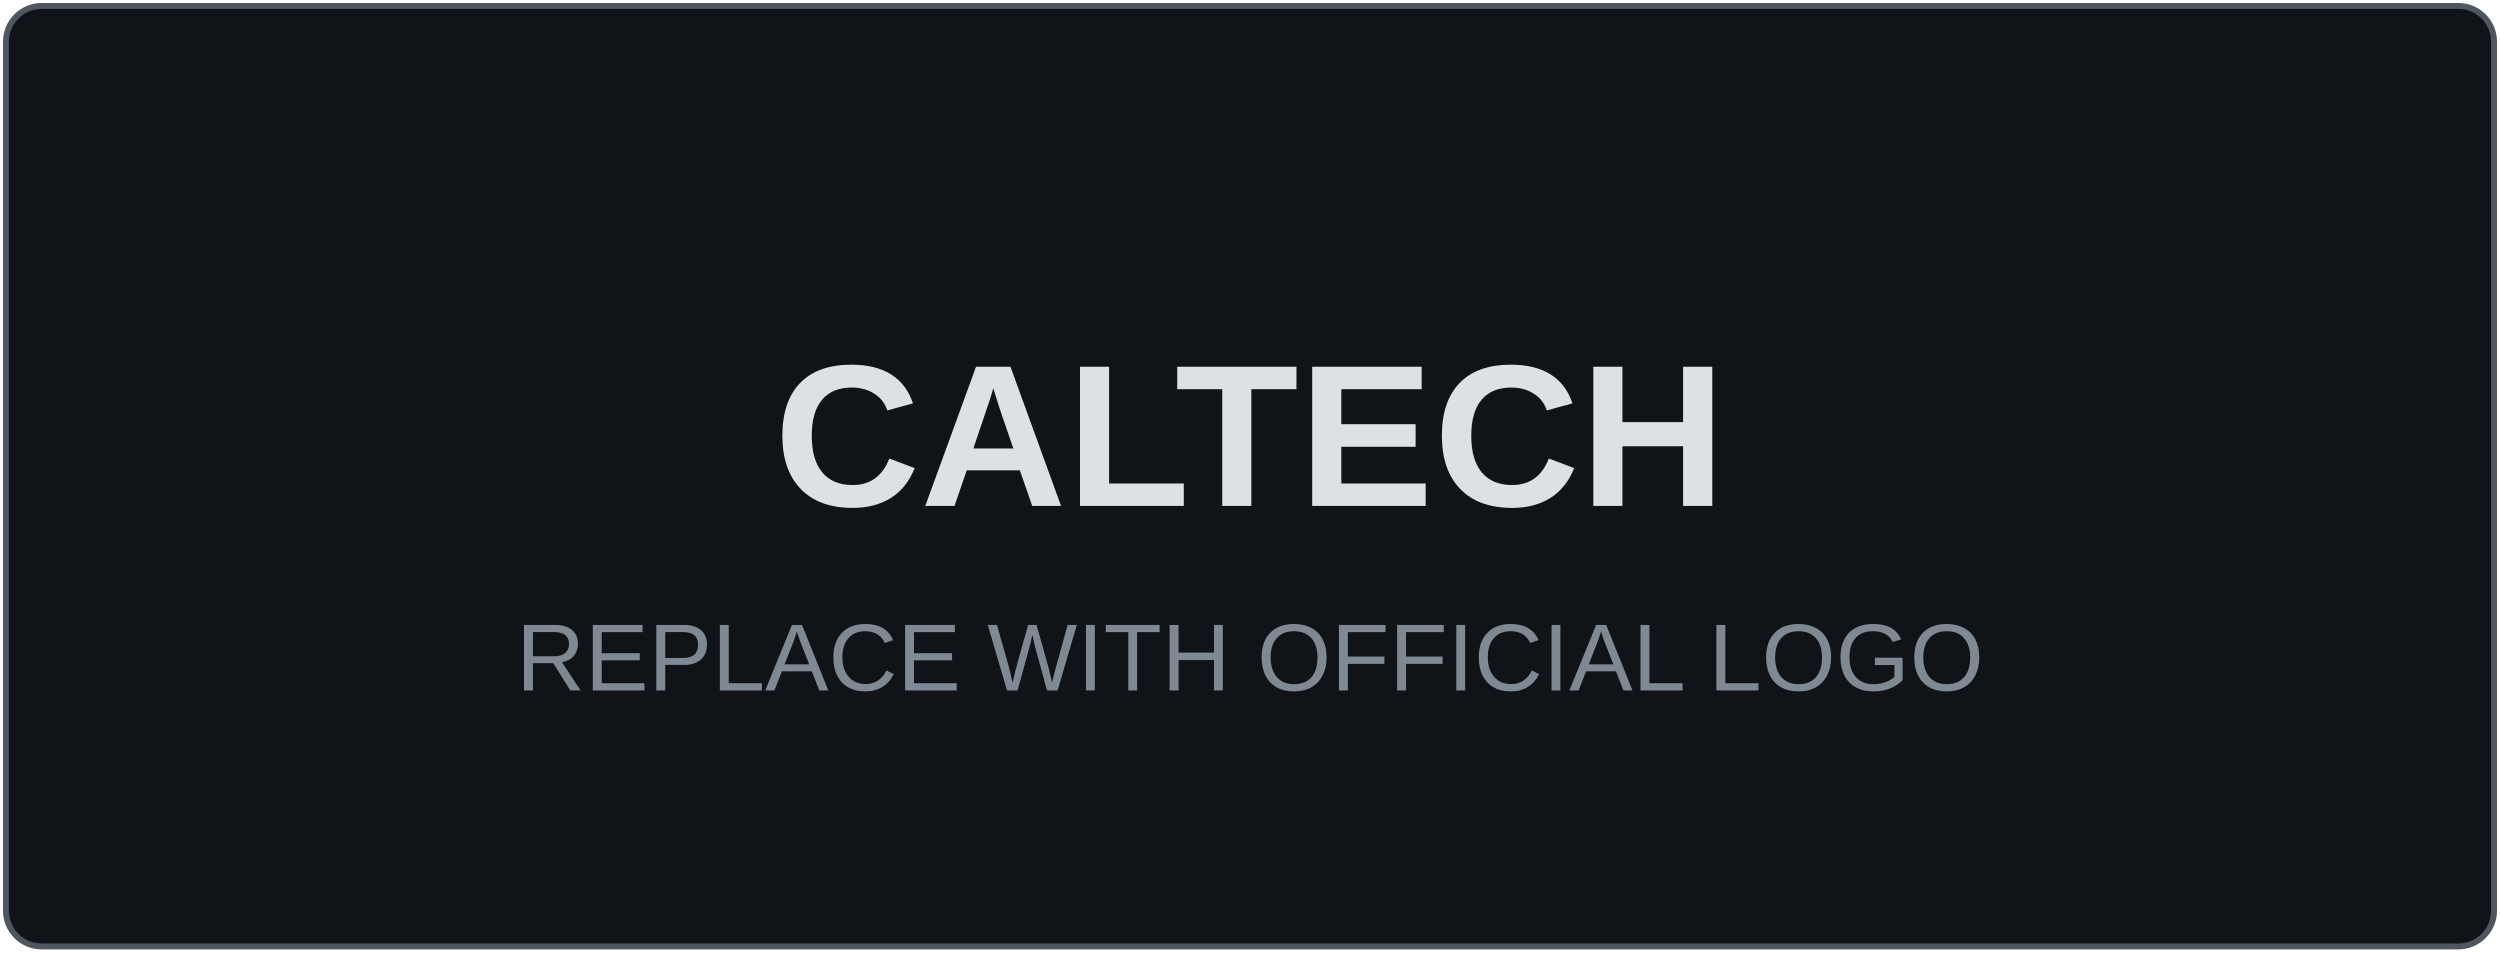
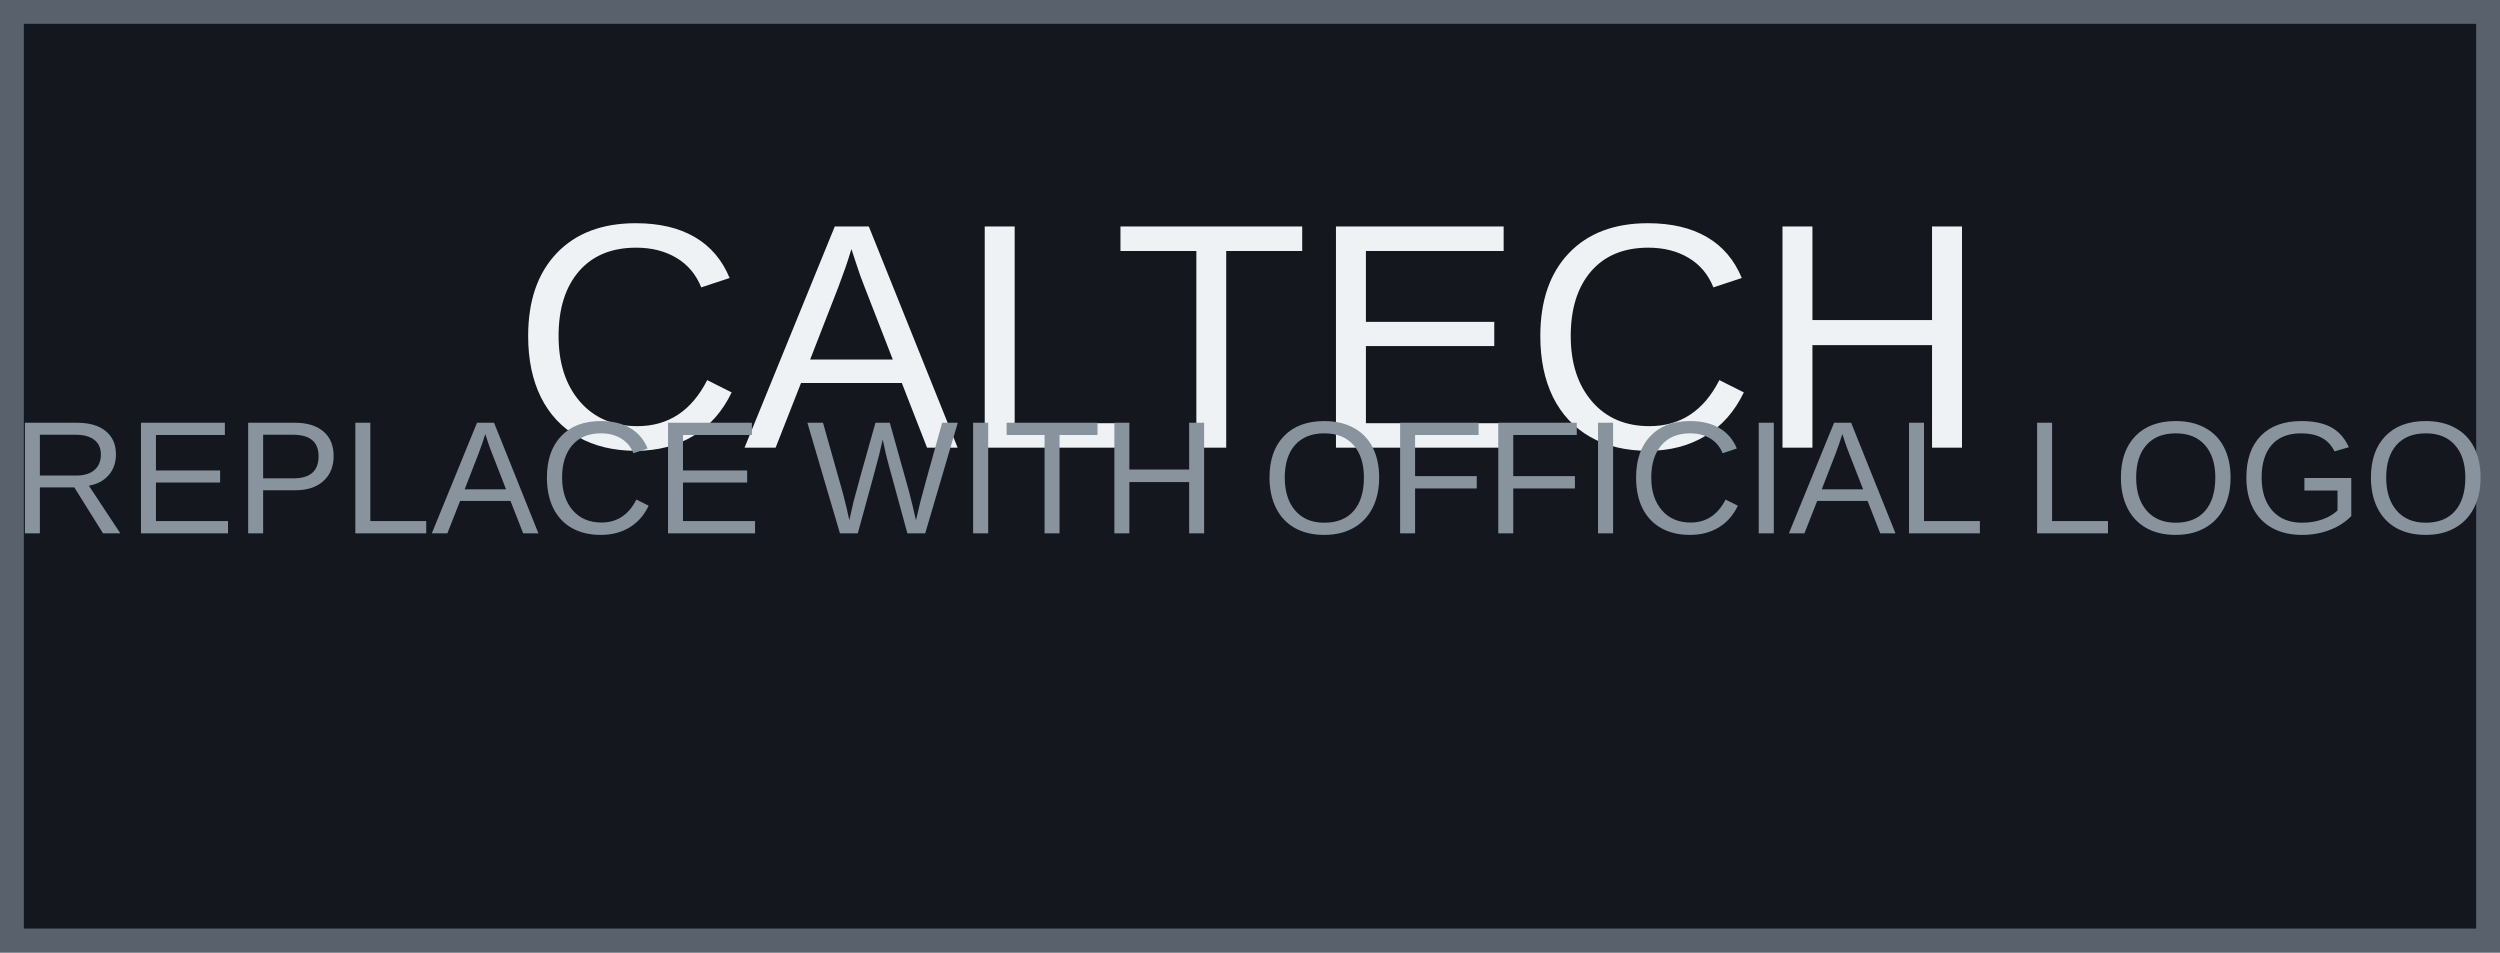
<svg xmlns="http://www.w3.org/2000/svg" width="420" height="160" viewBox="0 0 420 160">
-   <rect width="420" height="160" fill="none" />
-   <rect x="1" y="1" width="418" height="158" rx="6" fill="#101318" stroke="#4e5660" />
-   <text x="210" y="85" text-anchor="middle" fill="#dce1e6" font-family="Arial" font-size="34" font-weight="700">CALTECH</text>
-   <text x="210" y="116" text-anchor="middle" fill="#7f8993" font-family="Arial" font-size="16">REPLACE WITH OFFICIAL LOGO</text>
+   <rect width="100%" height="100%" fill="#14181e" />
+   <rect x="2" y="2" width="416" height="156" fill="none" stroke="#59626c" stroke-width="4" />
+   <text x="50%" y="47%" text-anchor="middle" fill="#eef2f5" font-family="Arial" font-size="54">CALTECH</text>
+   <text x="50%" y="56%" text-anchor="middle" fill="#88939e" font-family="Arial" font-size="27">REPLACE WITH OFFICIAL LOGO</text>
</svg>
